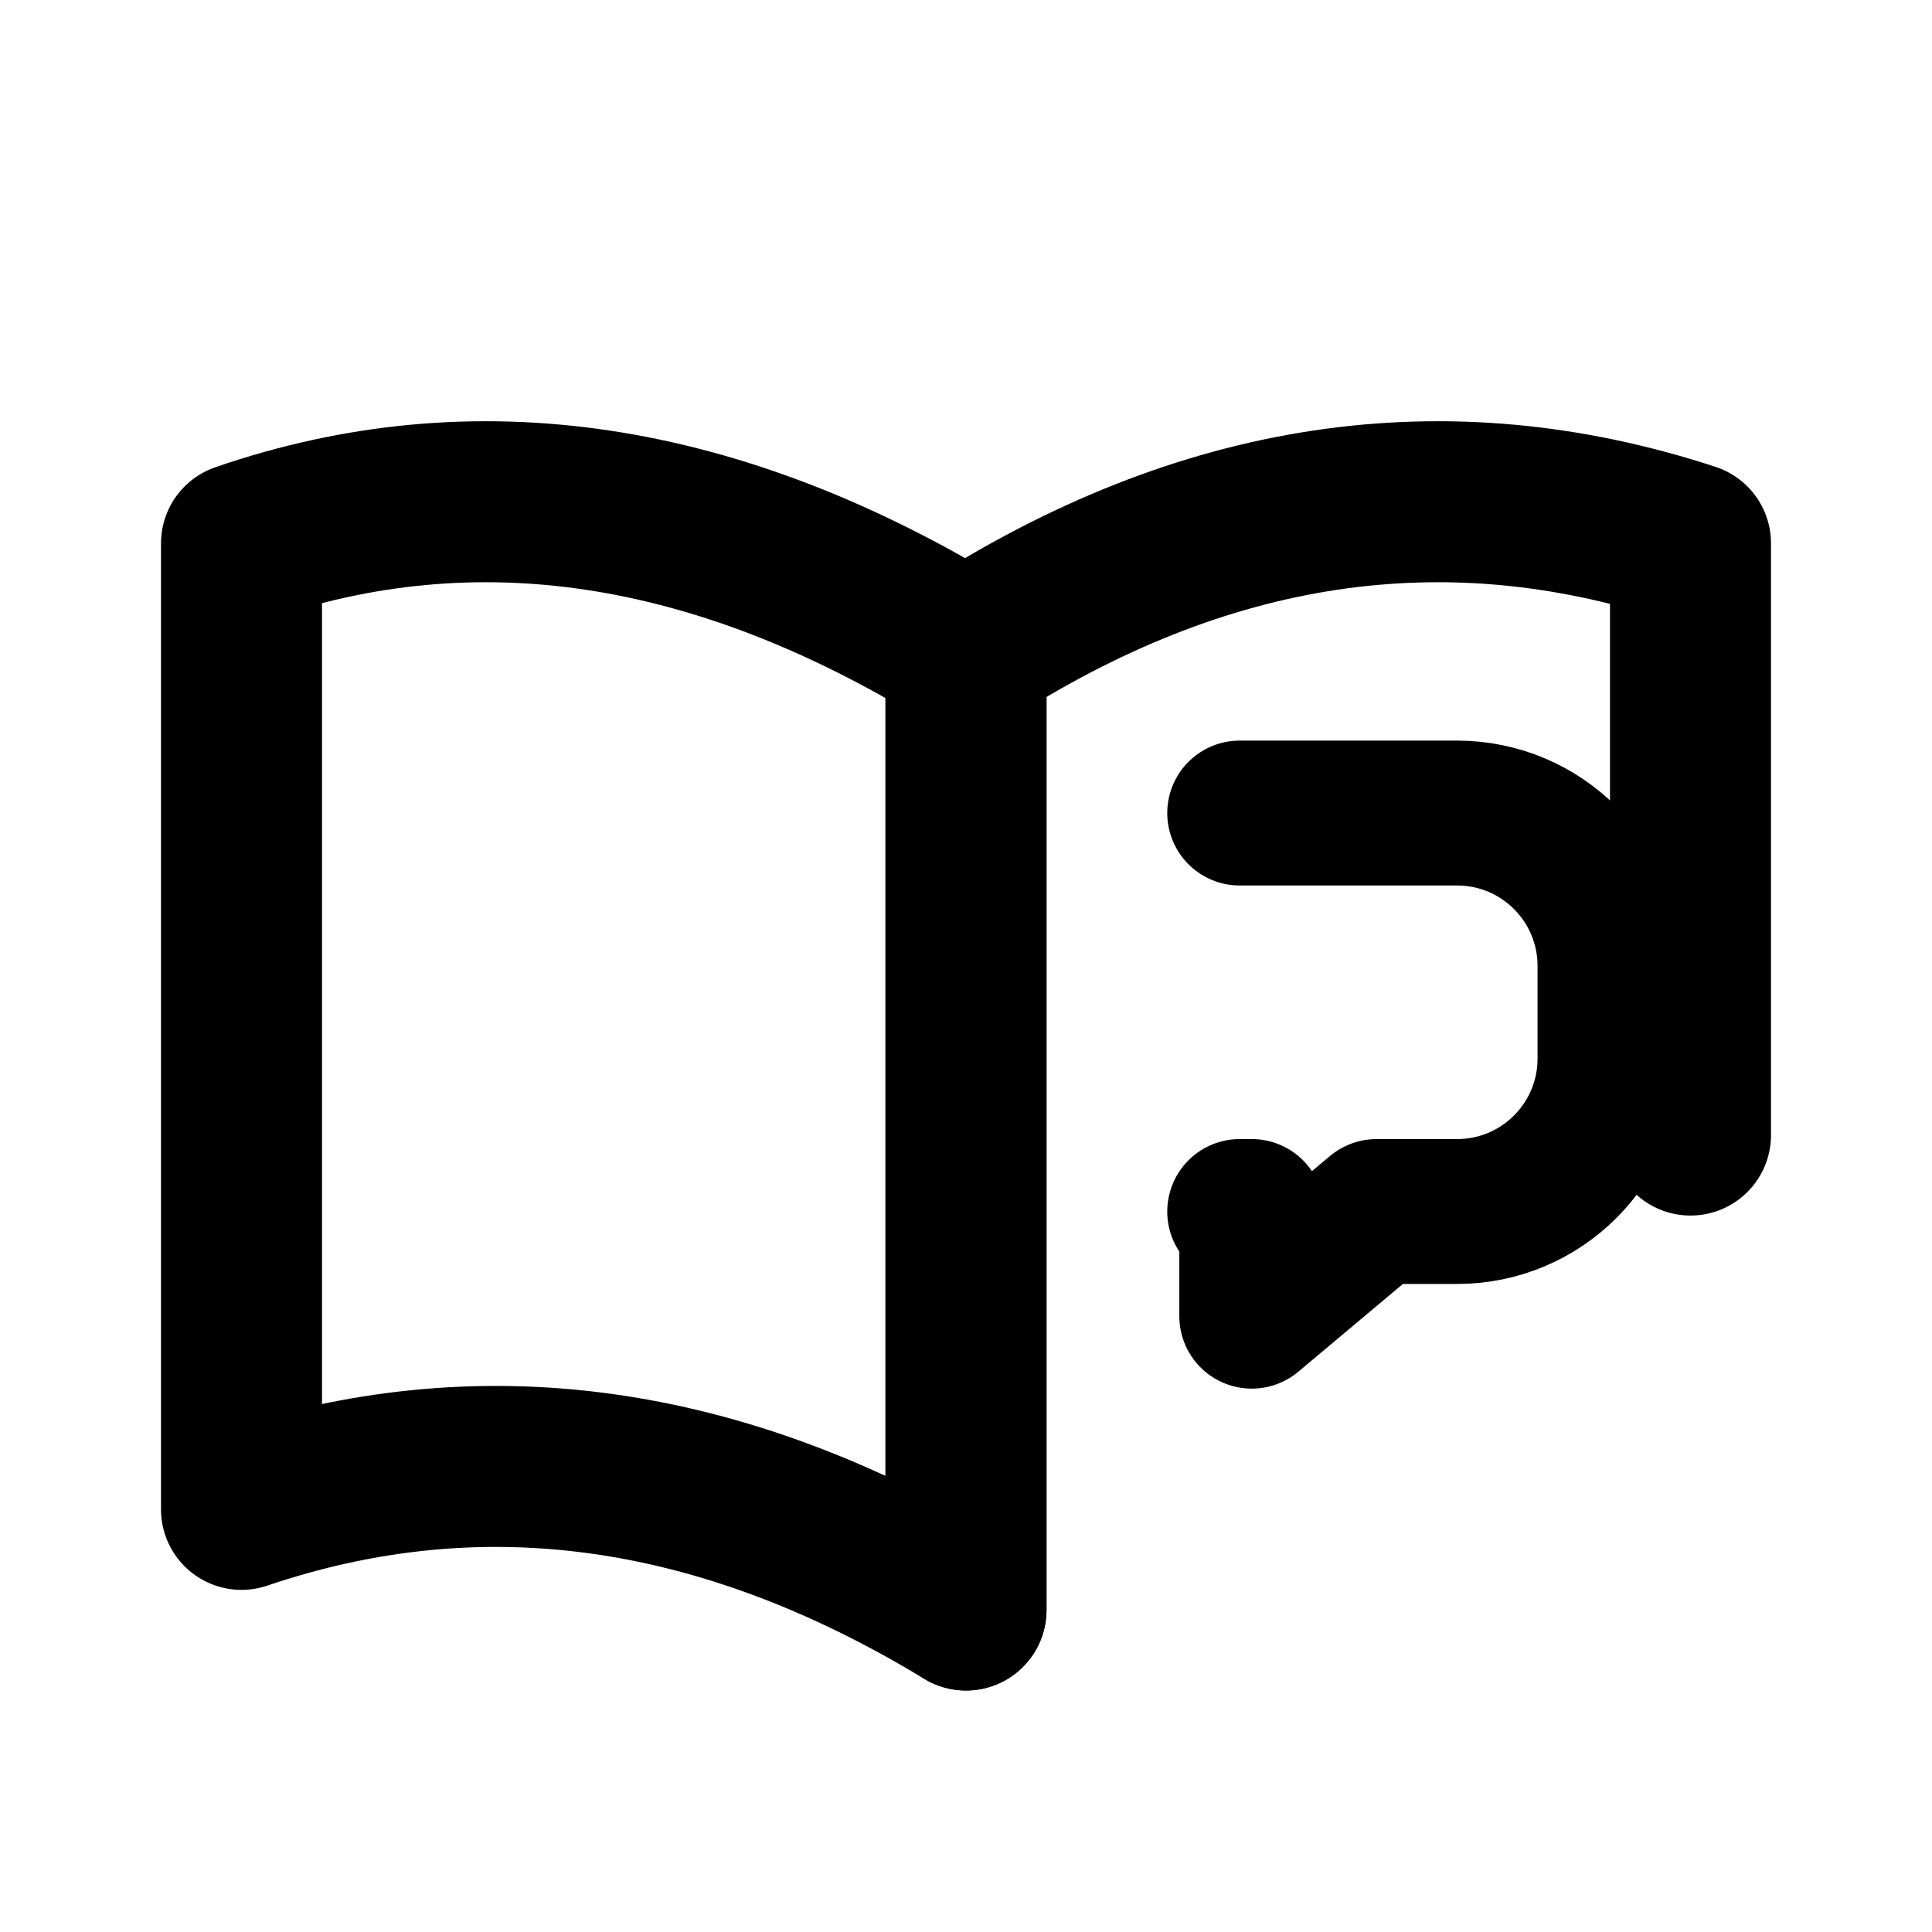
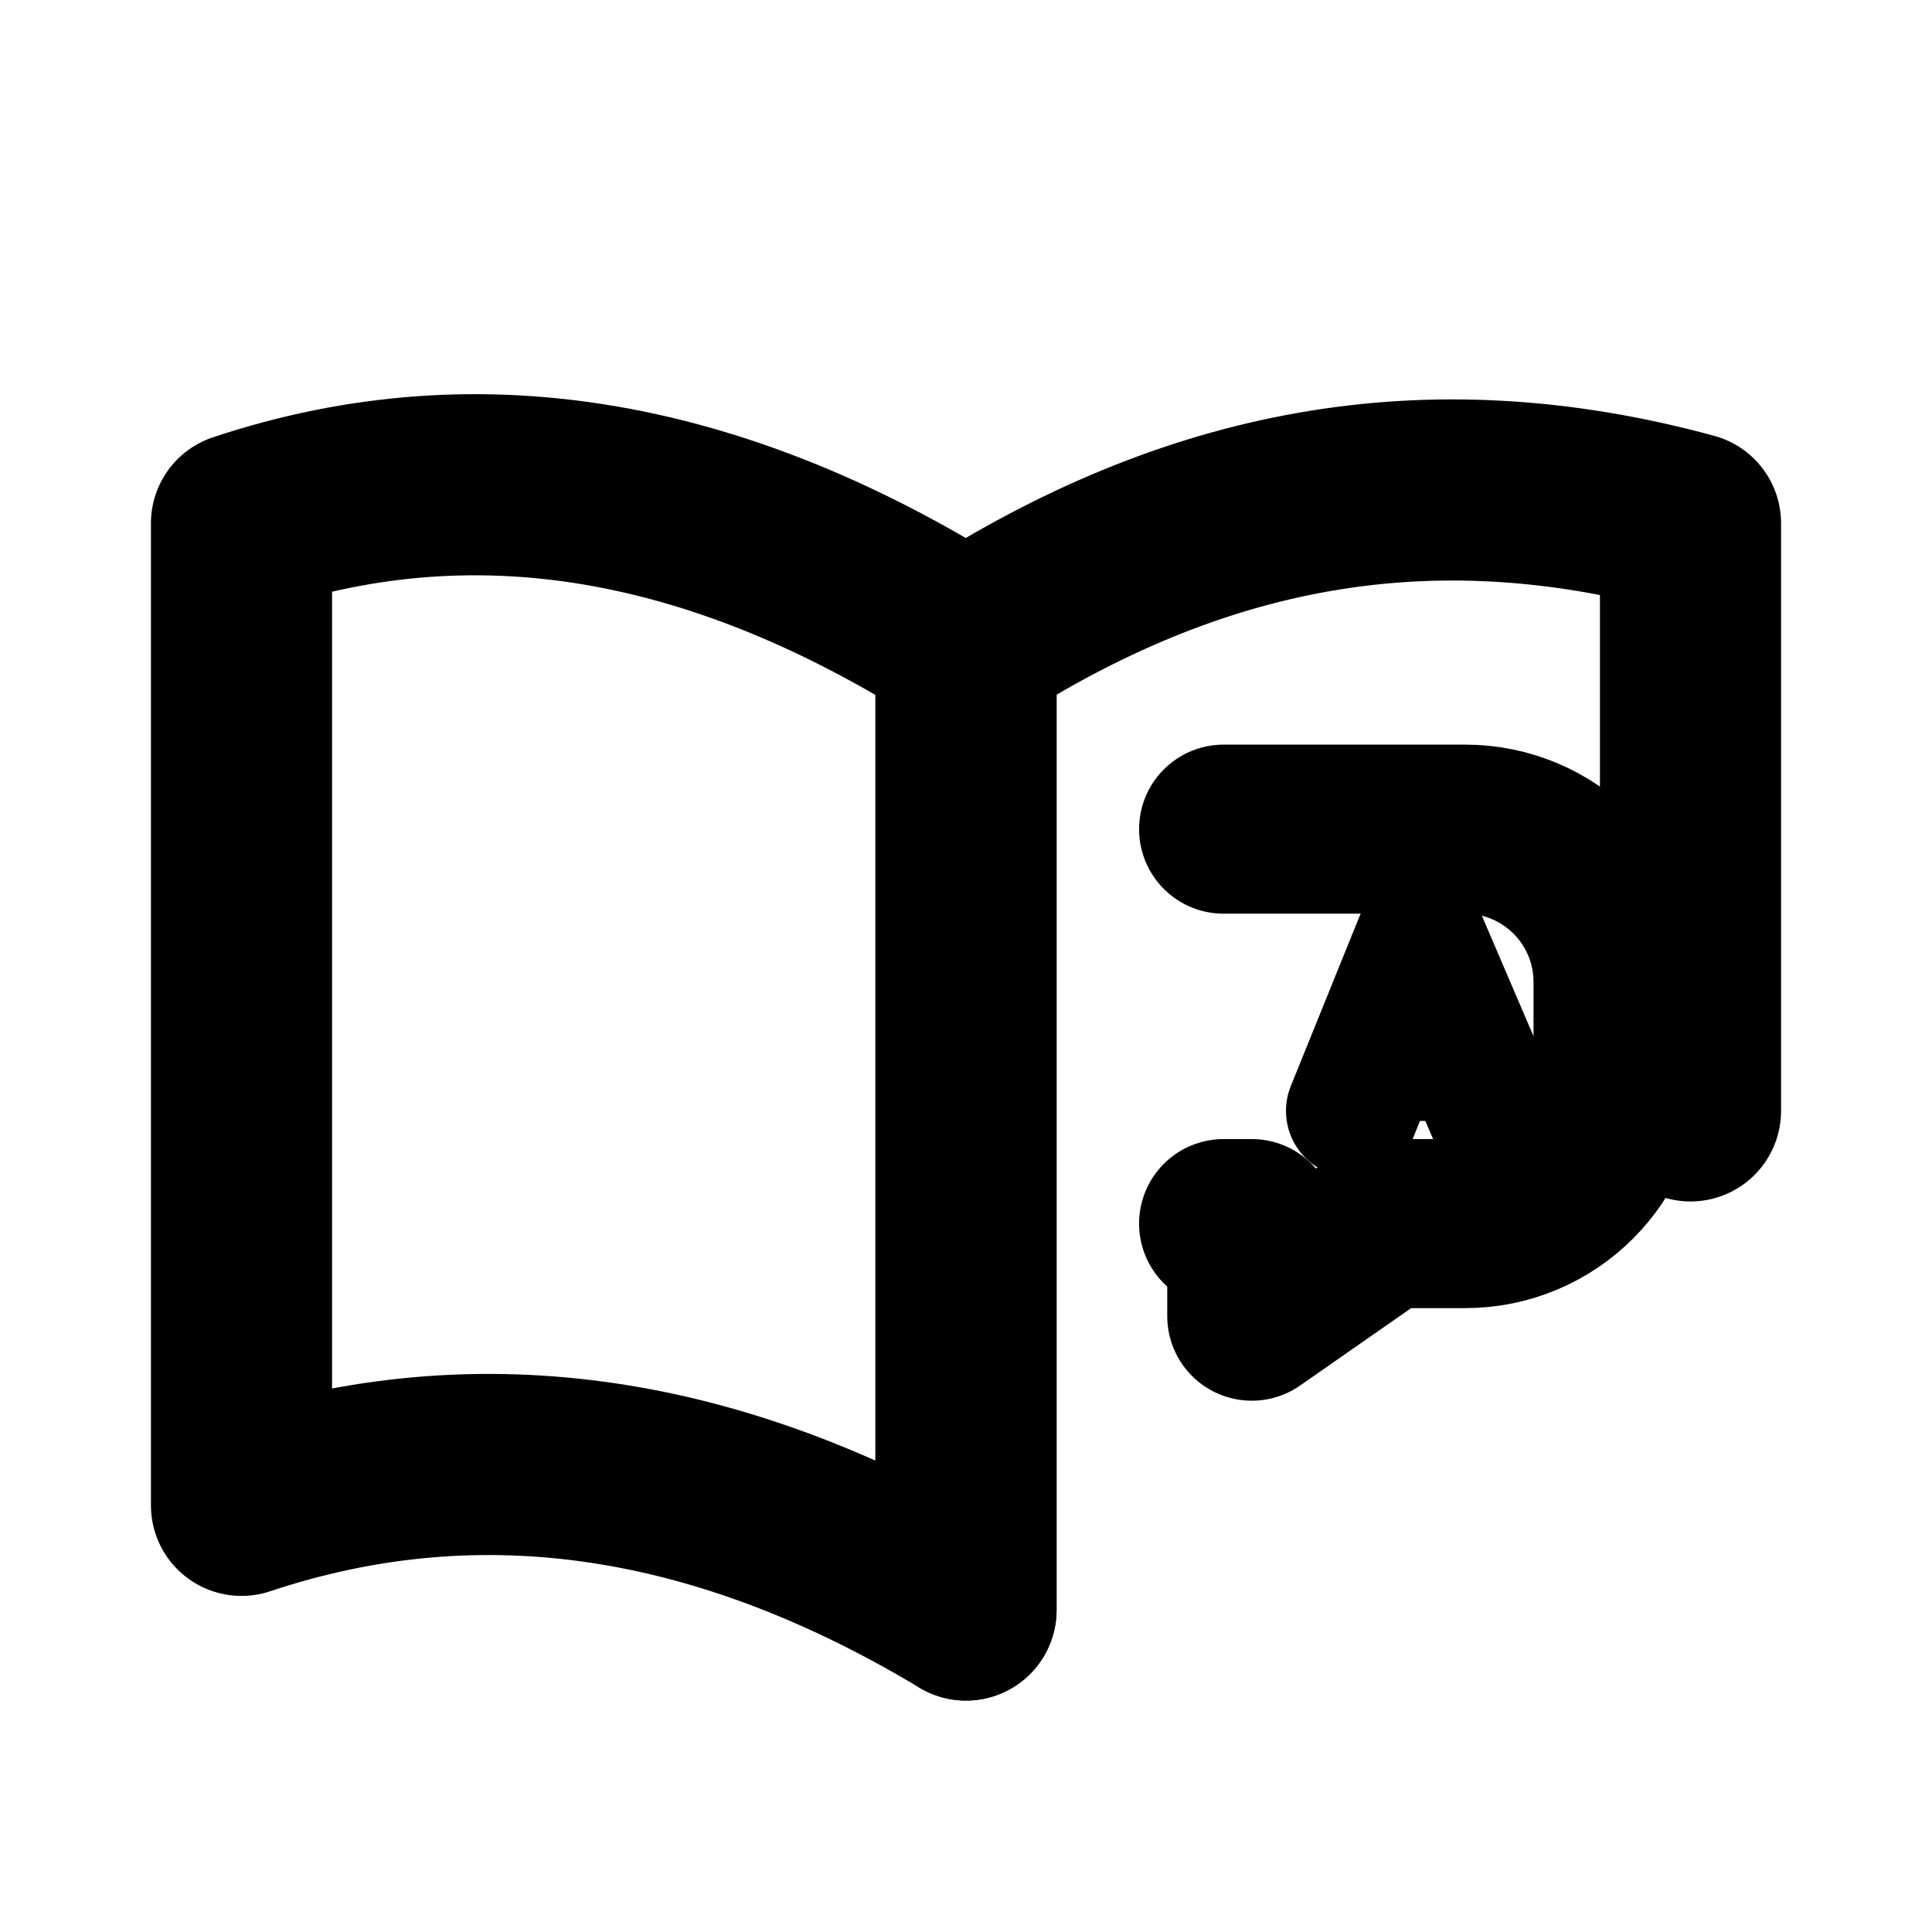
<svg xmlns="http://www.w3.org/2000/svg" width="24" height="24" viewBox="0 0 24 24" fill="none">
-   <path d="M3 6.75C5.9 5.75 8.9 6.2 12 8.1V20C8.95 18.15 5.95 17.75 3 18.75V6.75Z" stroke="#000000" stroke-width="2" stroke-linecap="round" stroke-linejoin="round" />
-   <path d="M12 8.1C14.95 6.2 17.95 5.75 21 6.75V14.1" stroke="#000000" stroke-width="2" stroke-linecap="round" stroke-linejoin="round" />
-   <path d="M12 8.1V20" stroke="#000000" stroke-width="2" stroke-linecap="round" />
-   <path d="M15.4 10.1H18.1C19.15 10.1 20 10.95 20 12V13.15C20 14.2 19.15 15.05 18.1 15.05H17.1L15.55 16.35V15.05H15.4" stroke="#000000" stroke-width="1.8" stroke-linecap="round" stroke-linejoin="round" />
+   <path d="M3 6.5C6 5.5 9 6.1 12 8V20C9 18.2 6 17.7 3 18.7V6.5Z" stroke="#000000" stroke-width="2.25" stroke-linecap="round" stroke-linejoin="round" />
+   <path d="M12 8C14.8 6.2 17.7 5.6 21 6.5V13.8" stroke="#000000" stroke-width="2.25" stroke-linecap="round" stroke-linejoin="round" />
+   <path d="M12 8V20" stroke="#000000" stroke-width="2.25" stroke-linecap="round" />
+   <path d="M15.2 10.3H18.2C19.25 10.3 20.1 11.15 20.1 12.2V13.3C20.1 14.35 19.25 15.2 18.2 15.2H17.2L15.55 16.35V15.2H15.2" stroke="#000000" stroke-width="2.1" stroke-linecap="round" stroke-linejoin="round" />
+   <path d="M16.8 13.8L17.65 11.7L18.55 13.8M17.1 13.1H18.25" stroke="#000000" stroke-width="1.65" stroke-linecap="round" stroke-linejoin="round" />
</svg>
